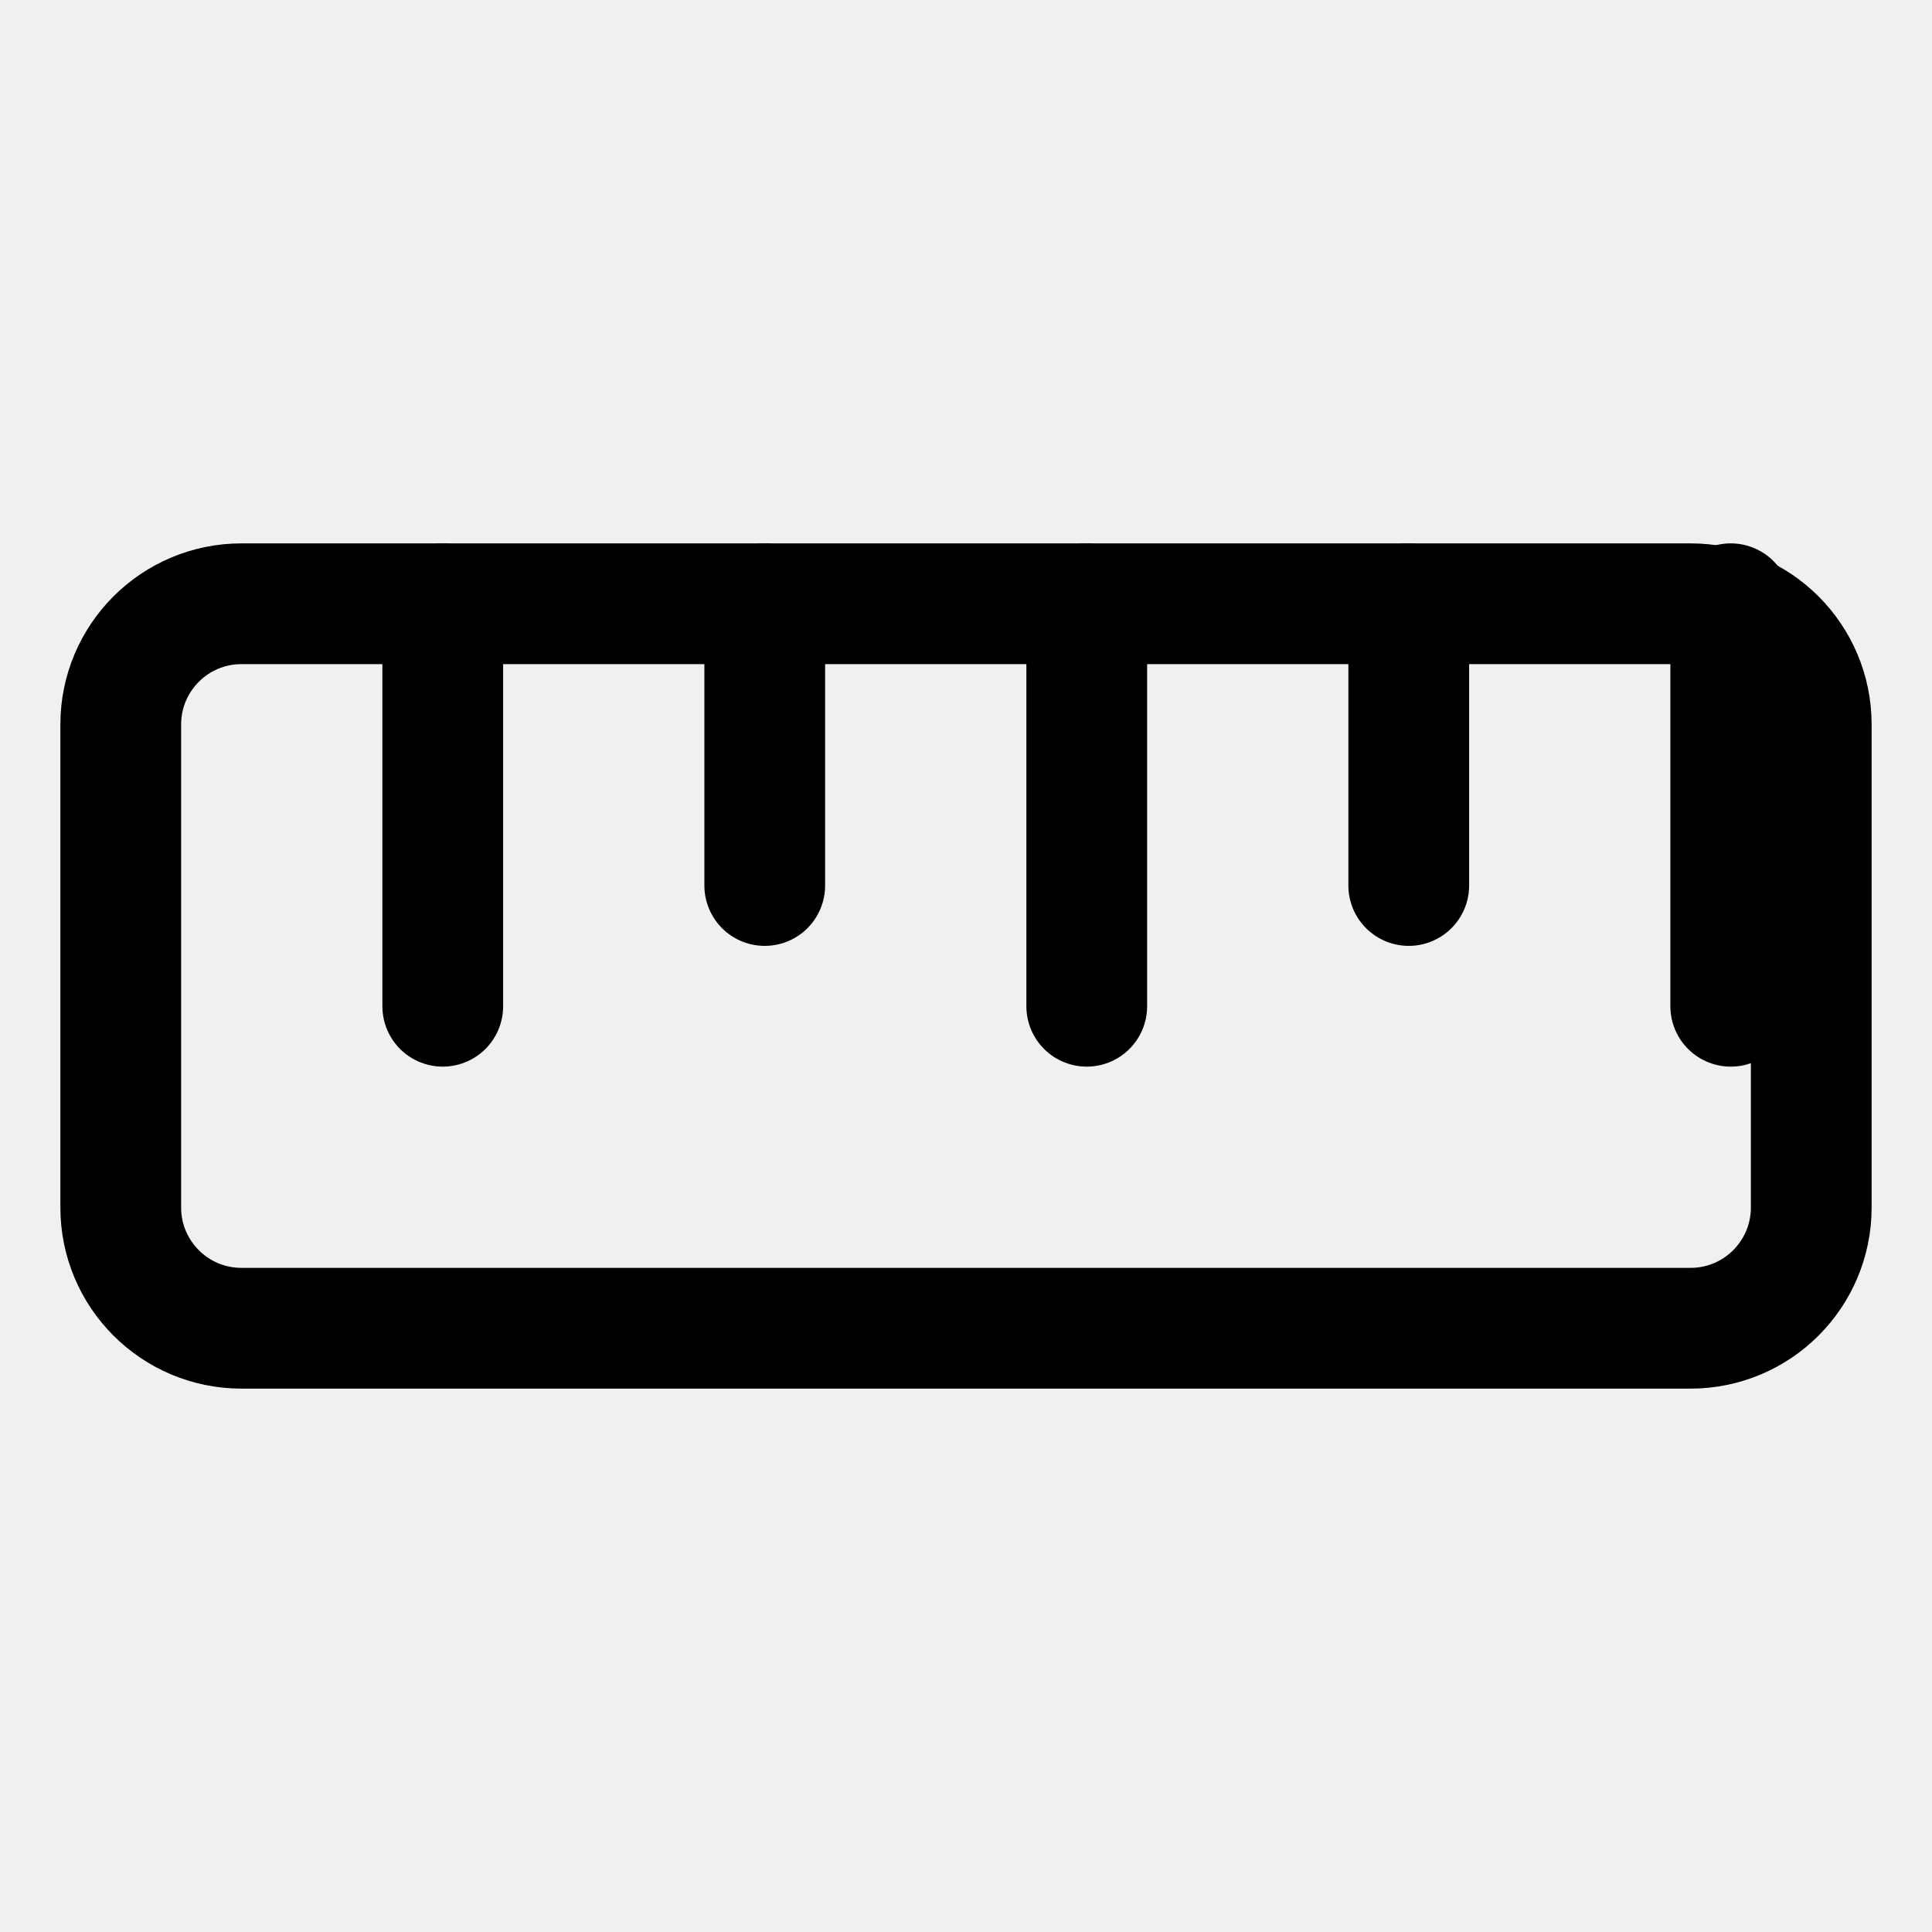
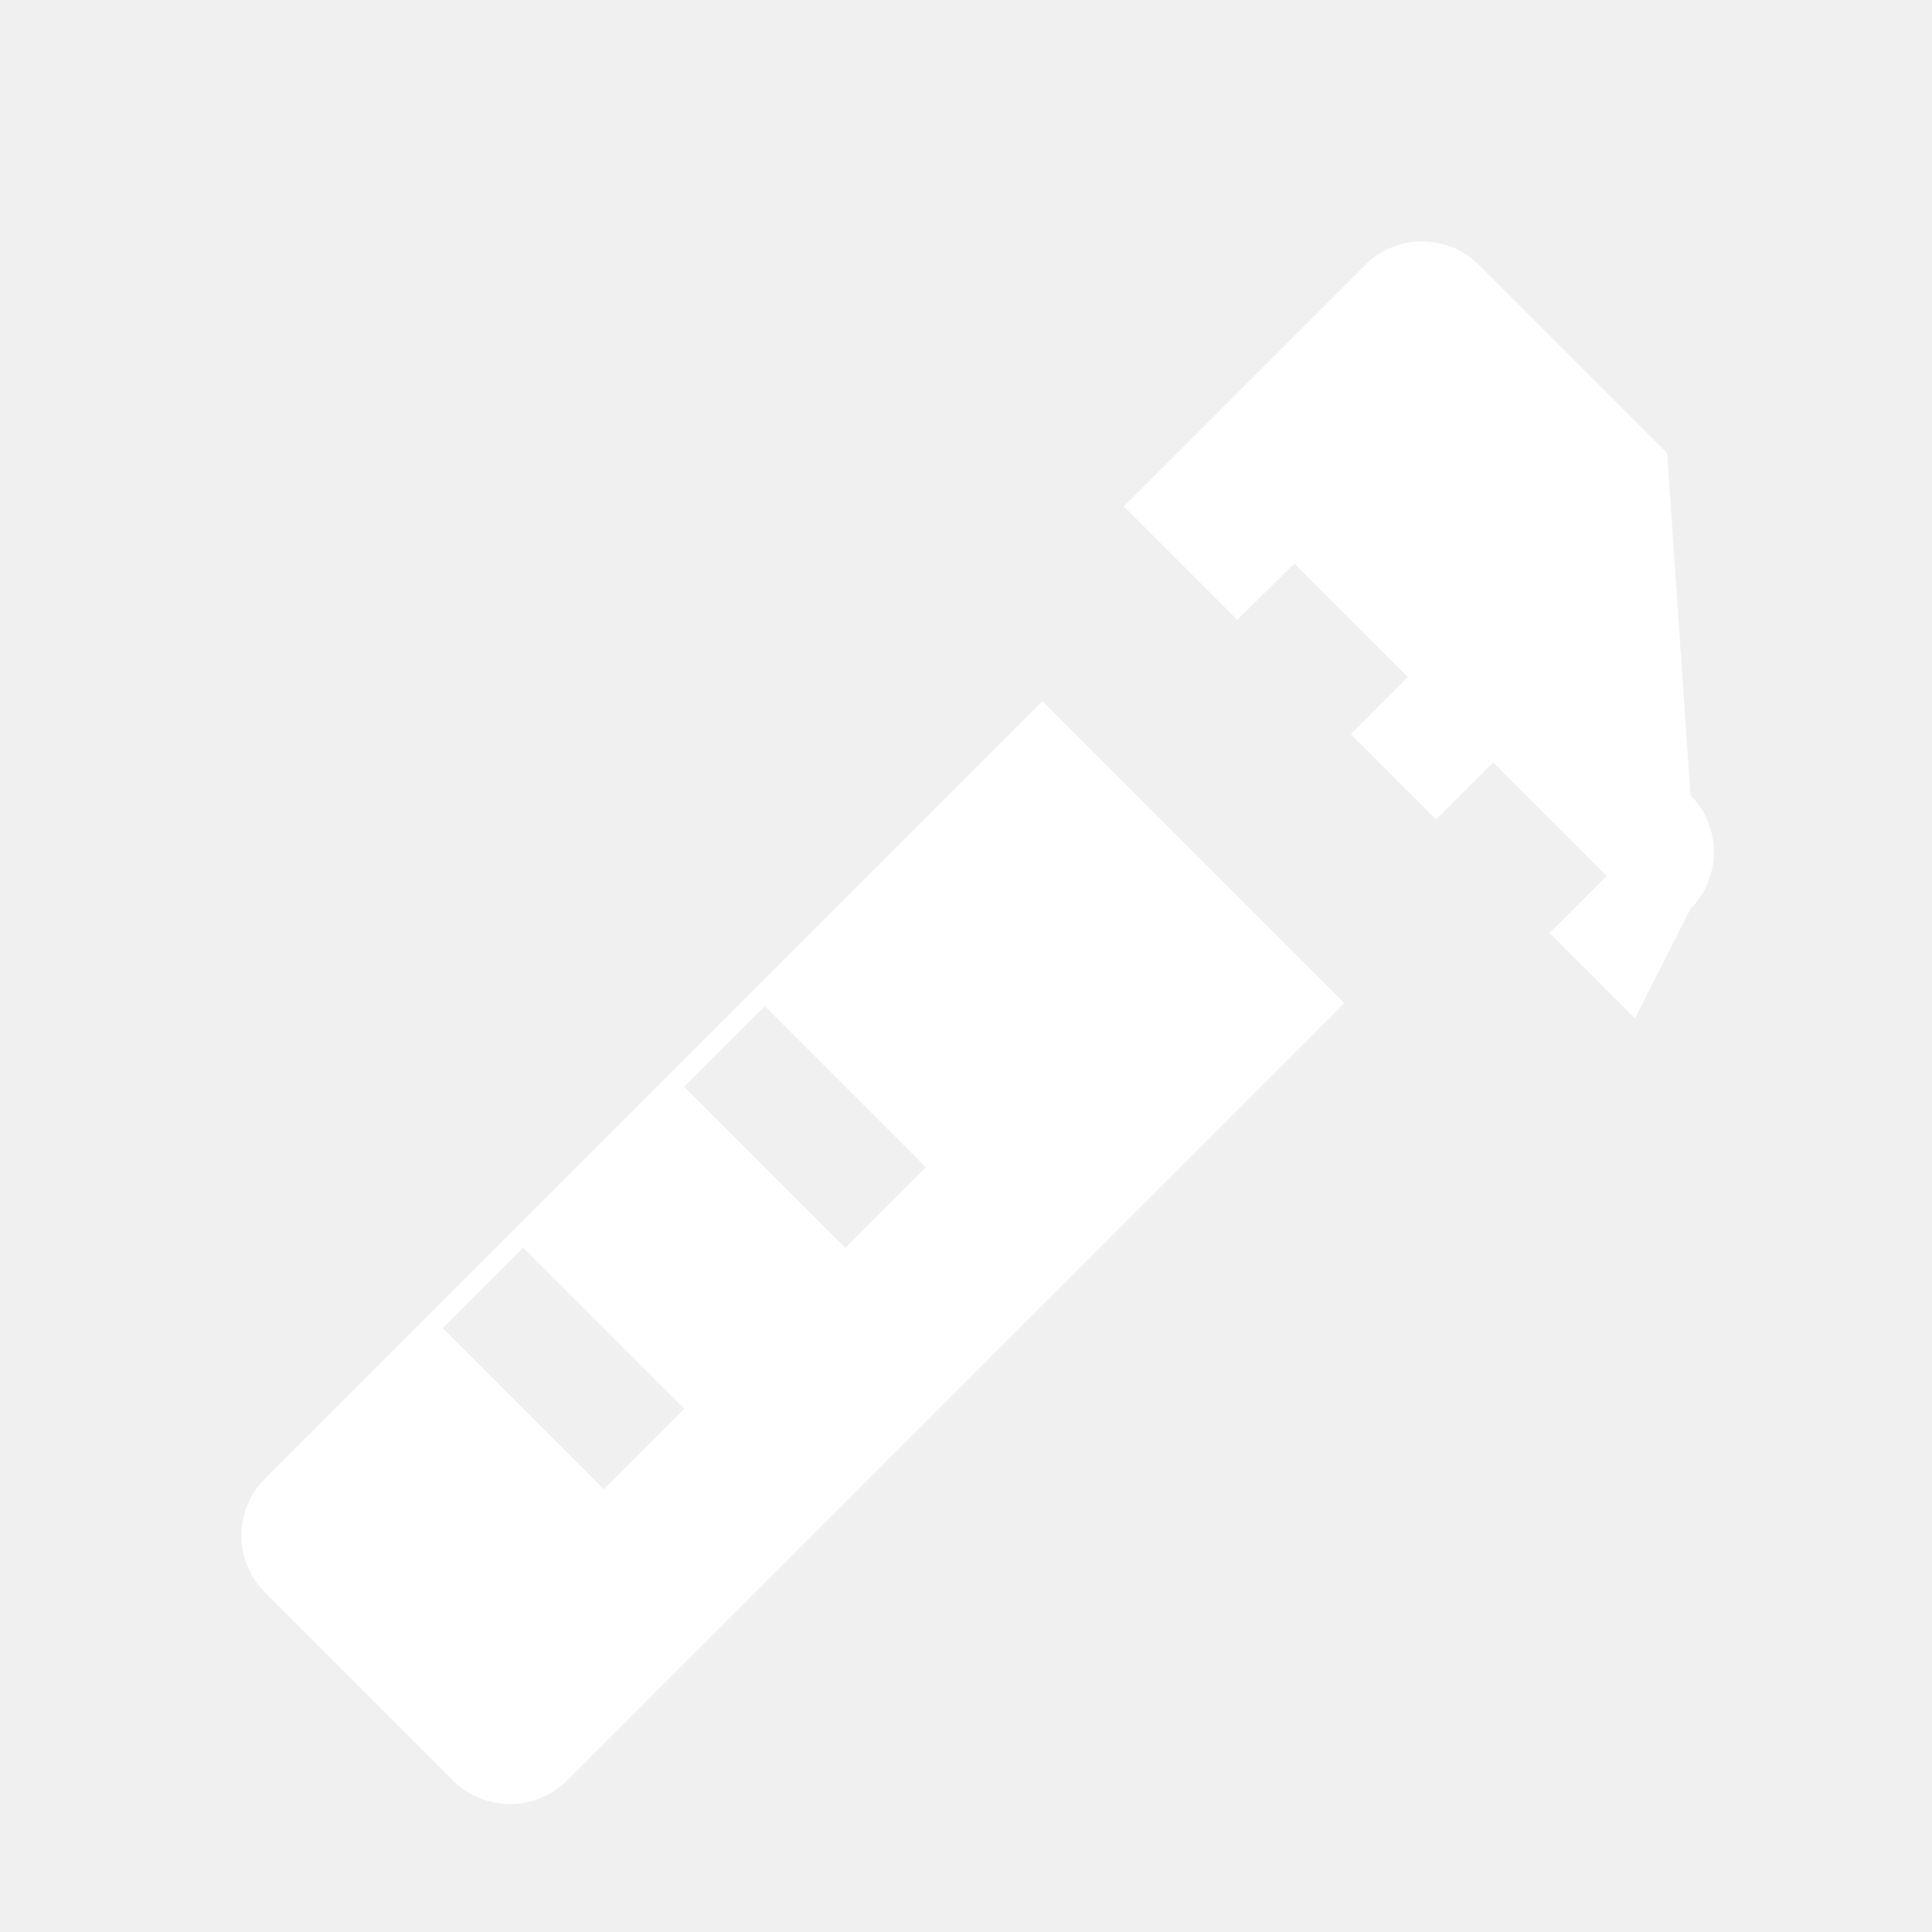
- <svg xmlns="http://www.w3.org/2000/svg" viewBox="0 0 24 24" fill="none" stroke="currentColor" stroke-width="1.5" stroke-linecap="round" stroke-linejoin="round">
-   <rect x="1.5" y="7.5" width="21" height="9" rx="1.5" />
-   <line x1="5.5" y1="7.5" x2="5.5" y2="12.5" />
-   <line x1="9.5" y1="7.5" x2="9.5" y2="11" />
-   <line x1="13.5" y1="7.5" x2="13.5" y2="12.5" />
-   <line x1="17.5" y1="7.5" x2="17.5" y2="11" />
-   <line x1="21.5" y1="7.5" x2="21.5" y2="12.5" />
+ <svg xmlns="http://www.w3.org/2000/svg" viewBox="0 0 24 24" fill="white">
+   <path d="M20.71 5.63l-2.34-2.34a1 1 0 00-1.41 0l-3 3 1.41 1.41.71-.7 1.41 1.41-.71.71 1.06 1.06.71-.71 1.41 1.41-.71.71 1.06 1.06L21 11.29a1 1 0 000-1.41zM3.29 18.37a1 1 0 000 1.41l2.34 2.34a1 1 0 001.41 0l9.66-9.66-3.75-3.75zM7.5 18.5l-2-2 1-1 2 2zm3-3l-2-2 1-1 2 2z" />
</svg>
